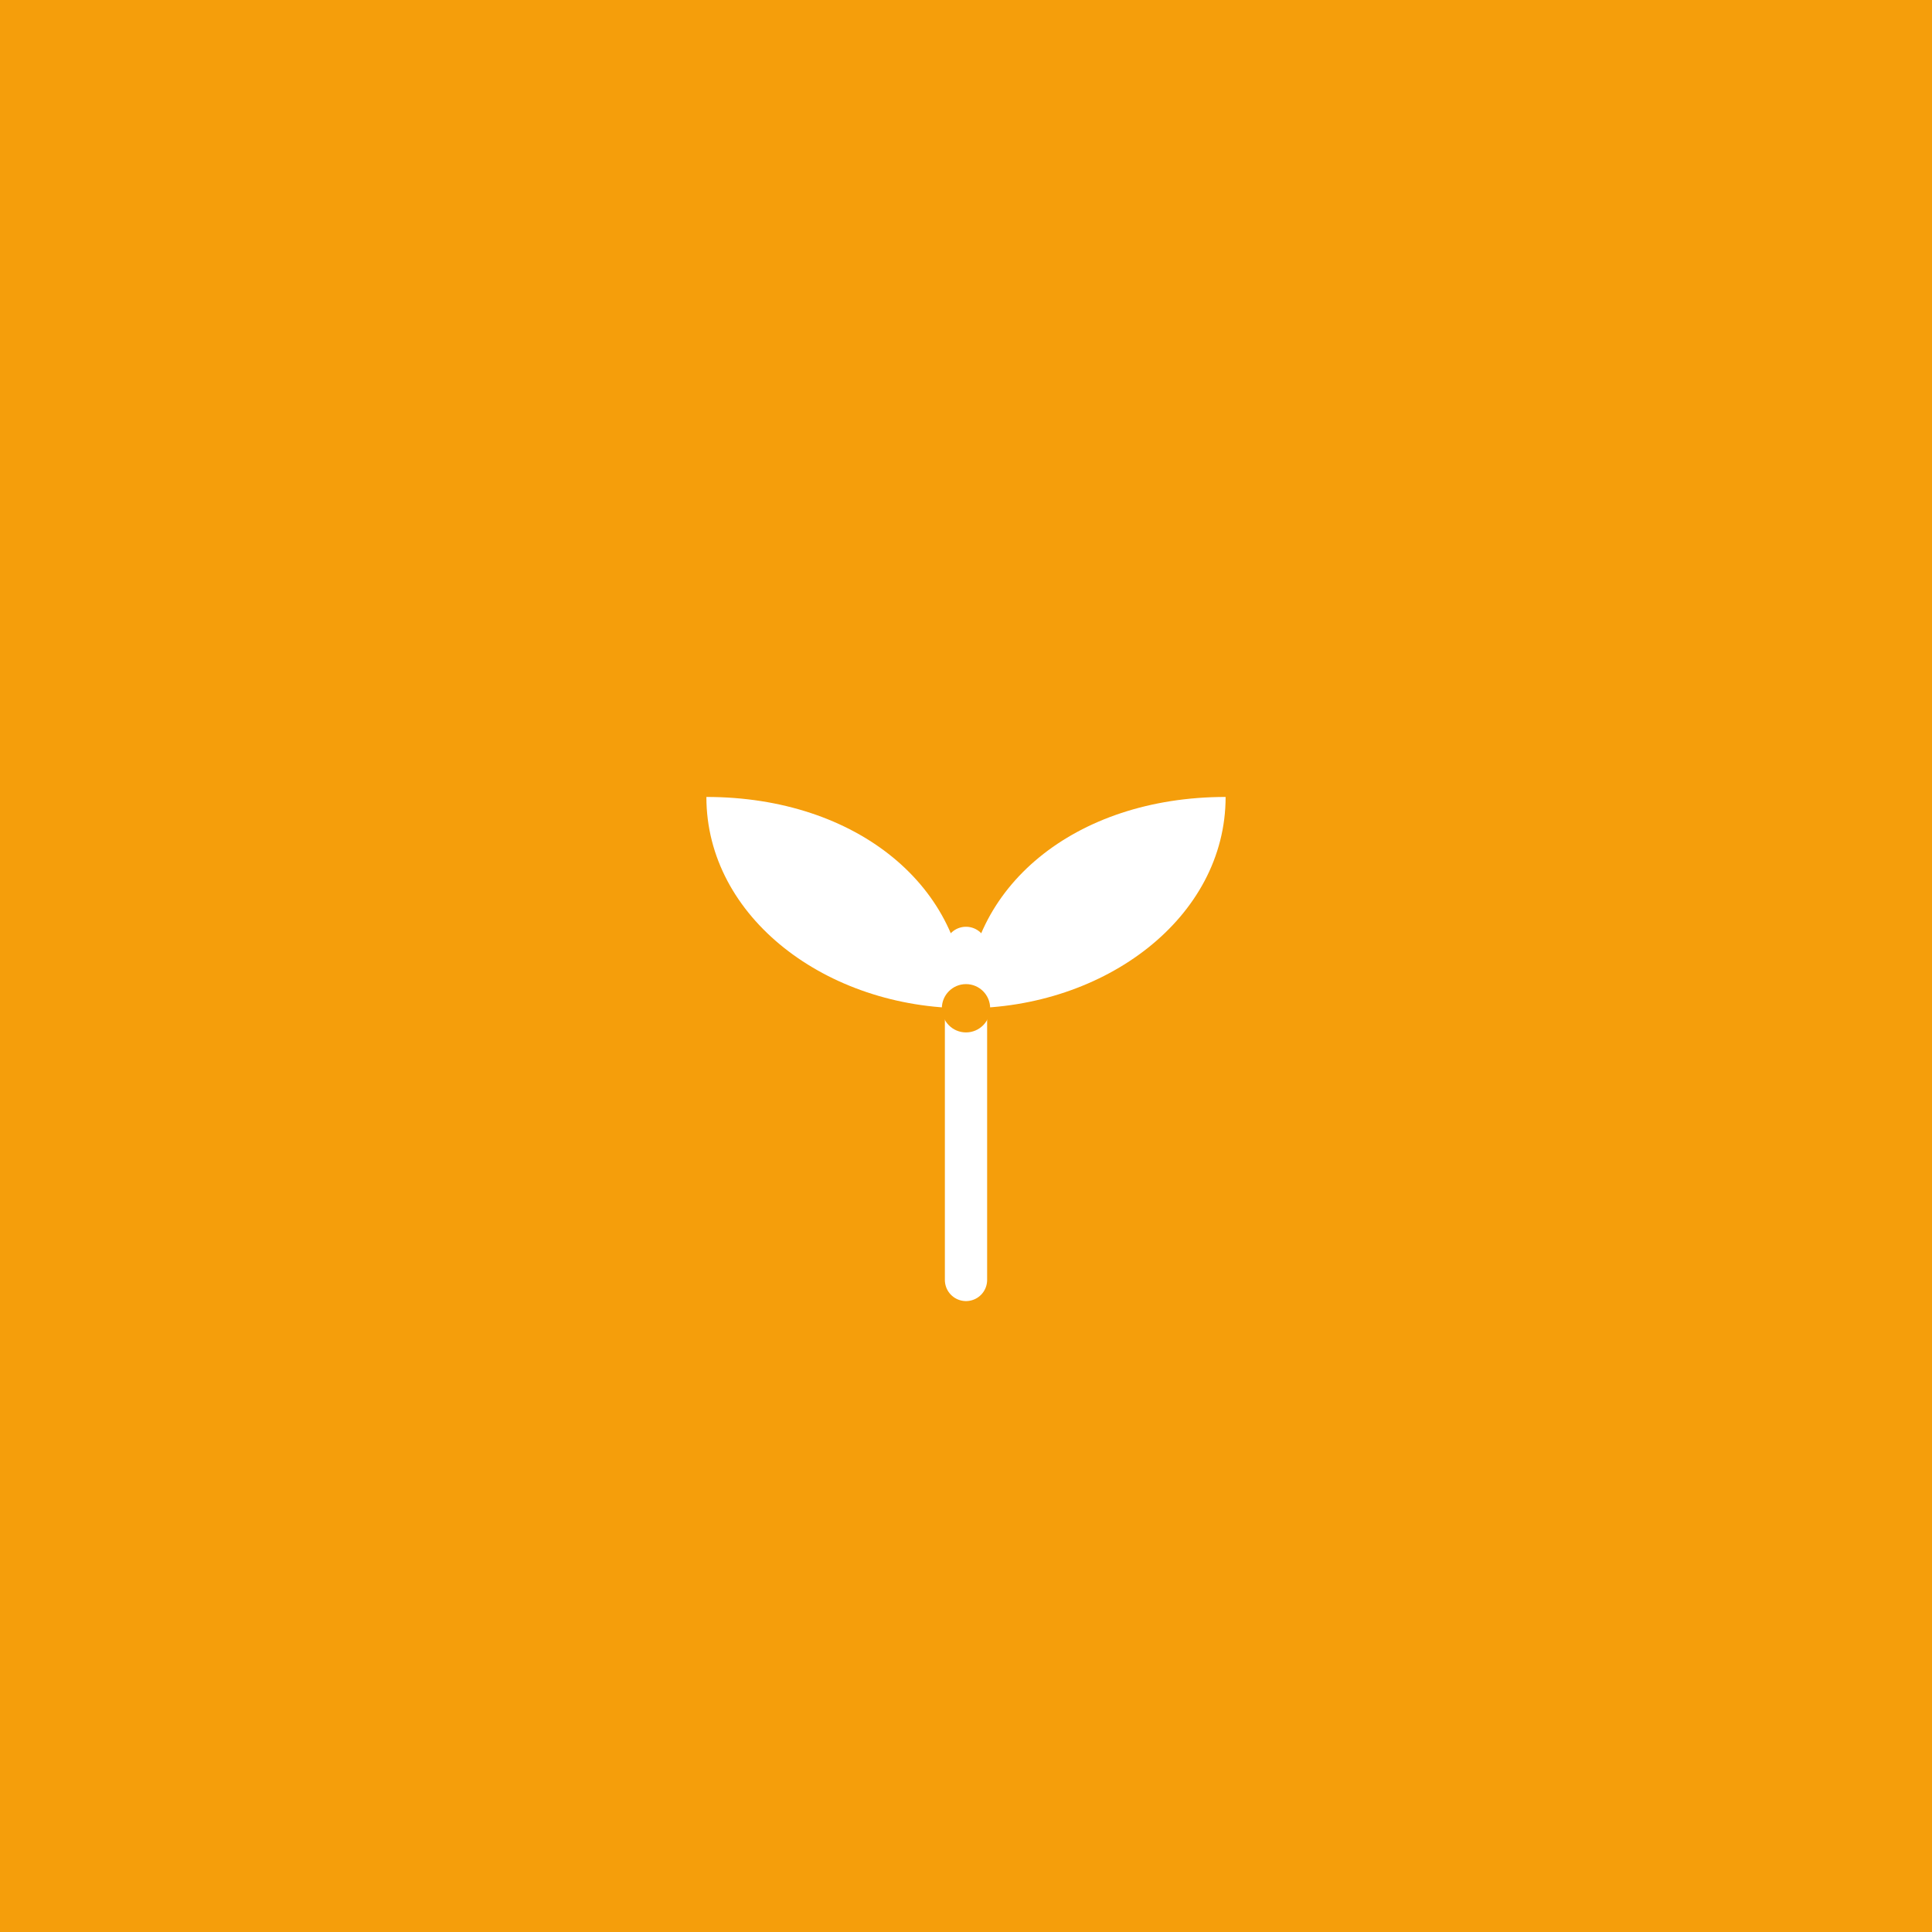
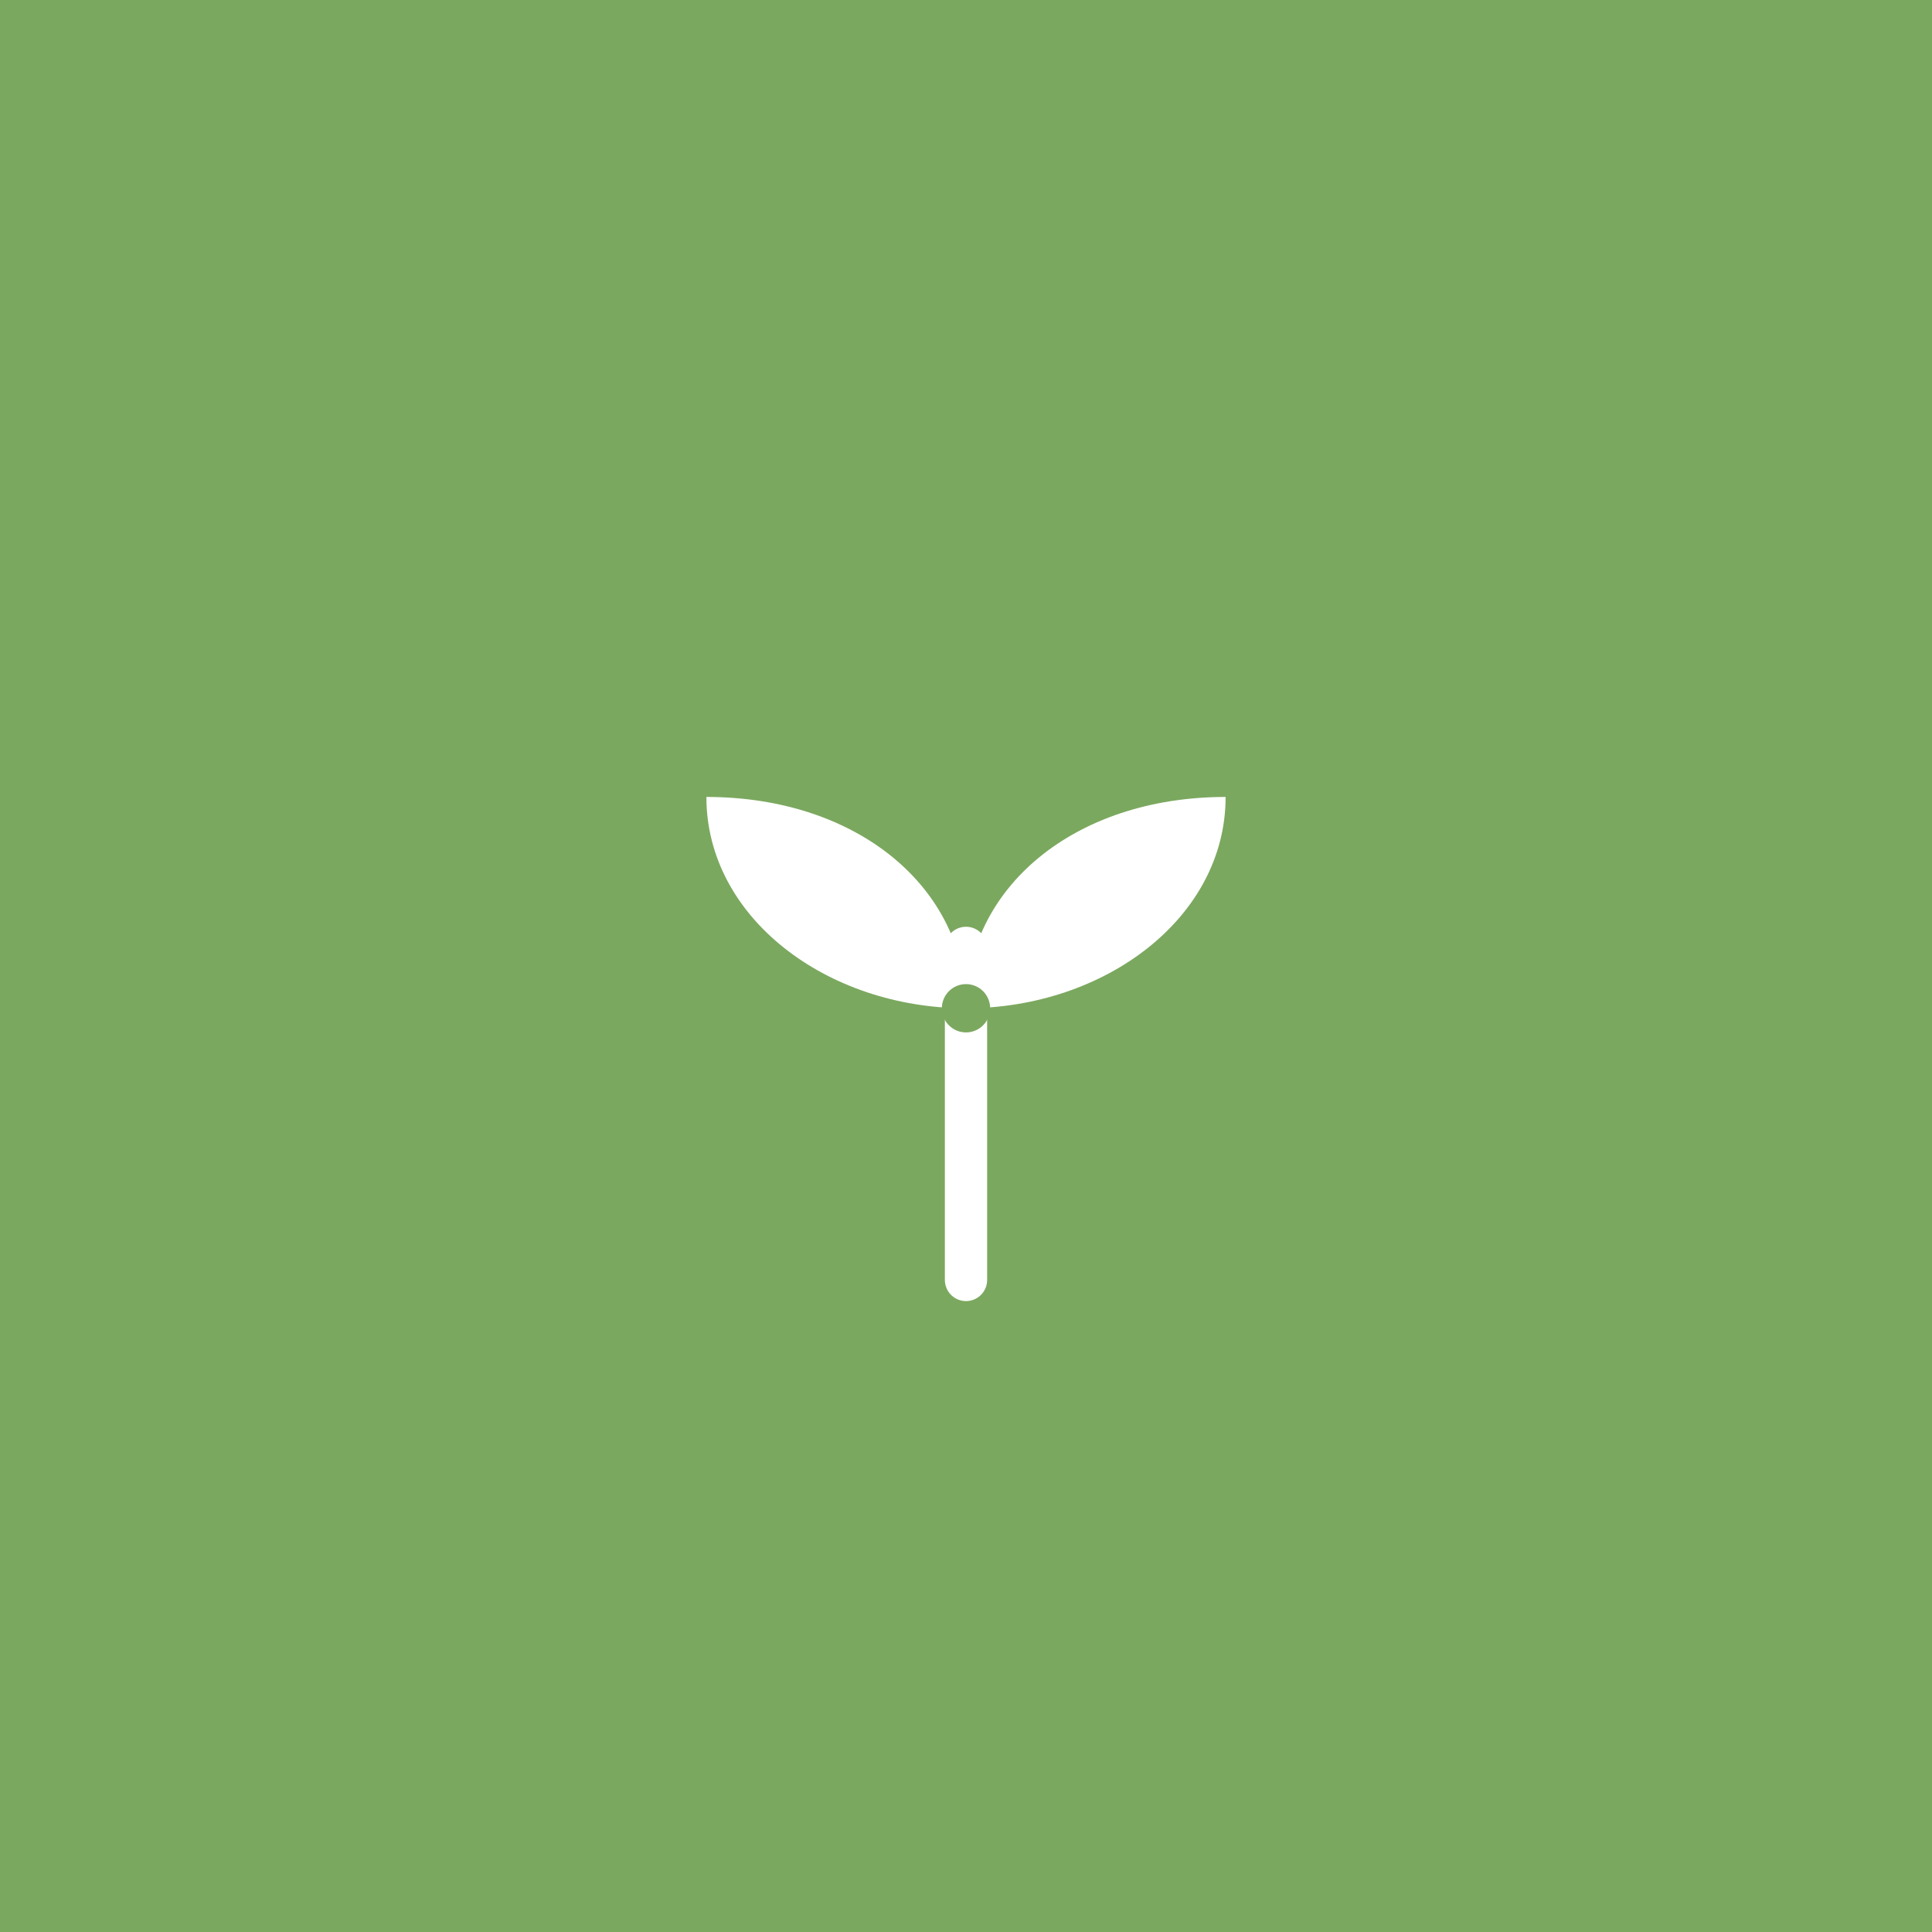
<svg xmlns="http://www.w3.org/2000/svg" viewBox="0 0 512 512" width="512" height="512" role="img" aria-label="sodatelu">
-   <rect width="512" height="512" fill="#f59e0b" />
+   <rect width="512" height="512" fill="#7BA85F" />
  <g transform="translate(51.2 51.2) scale(0.8)">
    <path d="M256 360 L256 250" stroke="#ffffff" stroke-width="14" stroke-linecap="round" fill="none" />
    <path d="M256 270              C 256 230, 220 200, 170 200              C 170 240, 210 270, 256 270 Z" fill="#ffffff" />
    <path d="M256 270              C 256 230, 292 200, 342 200              C 342 240, 302 270, 256 270 Z" fill="#ffffff" />
-     <circle cx="256" cy="270" r="8" fill="#f59e0b" />
+     <circle cx="256" cy="270" r="8" fill="#7BA85F" />
  </g>
</svg>
